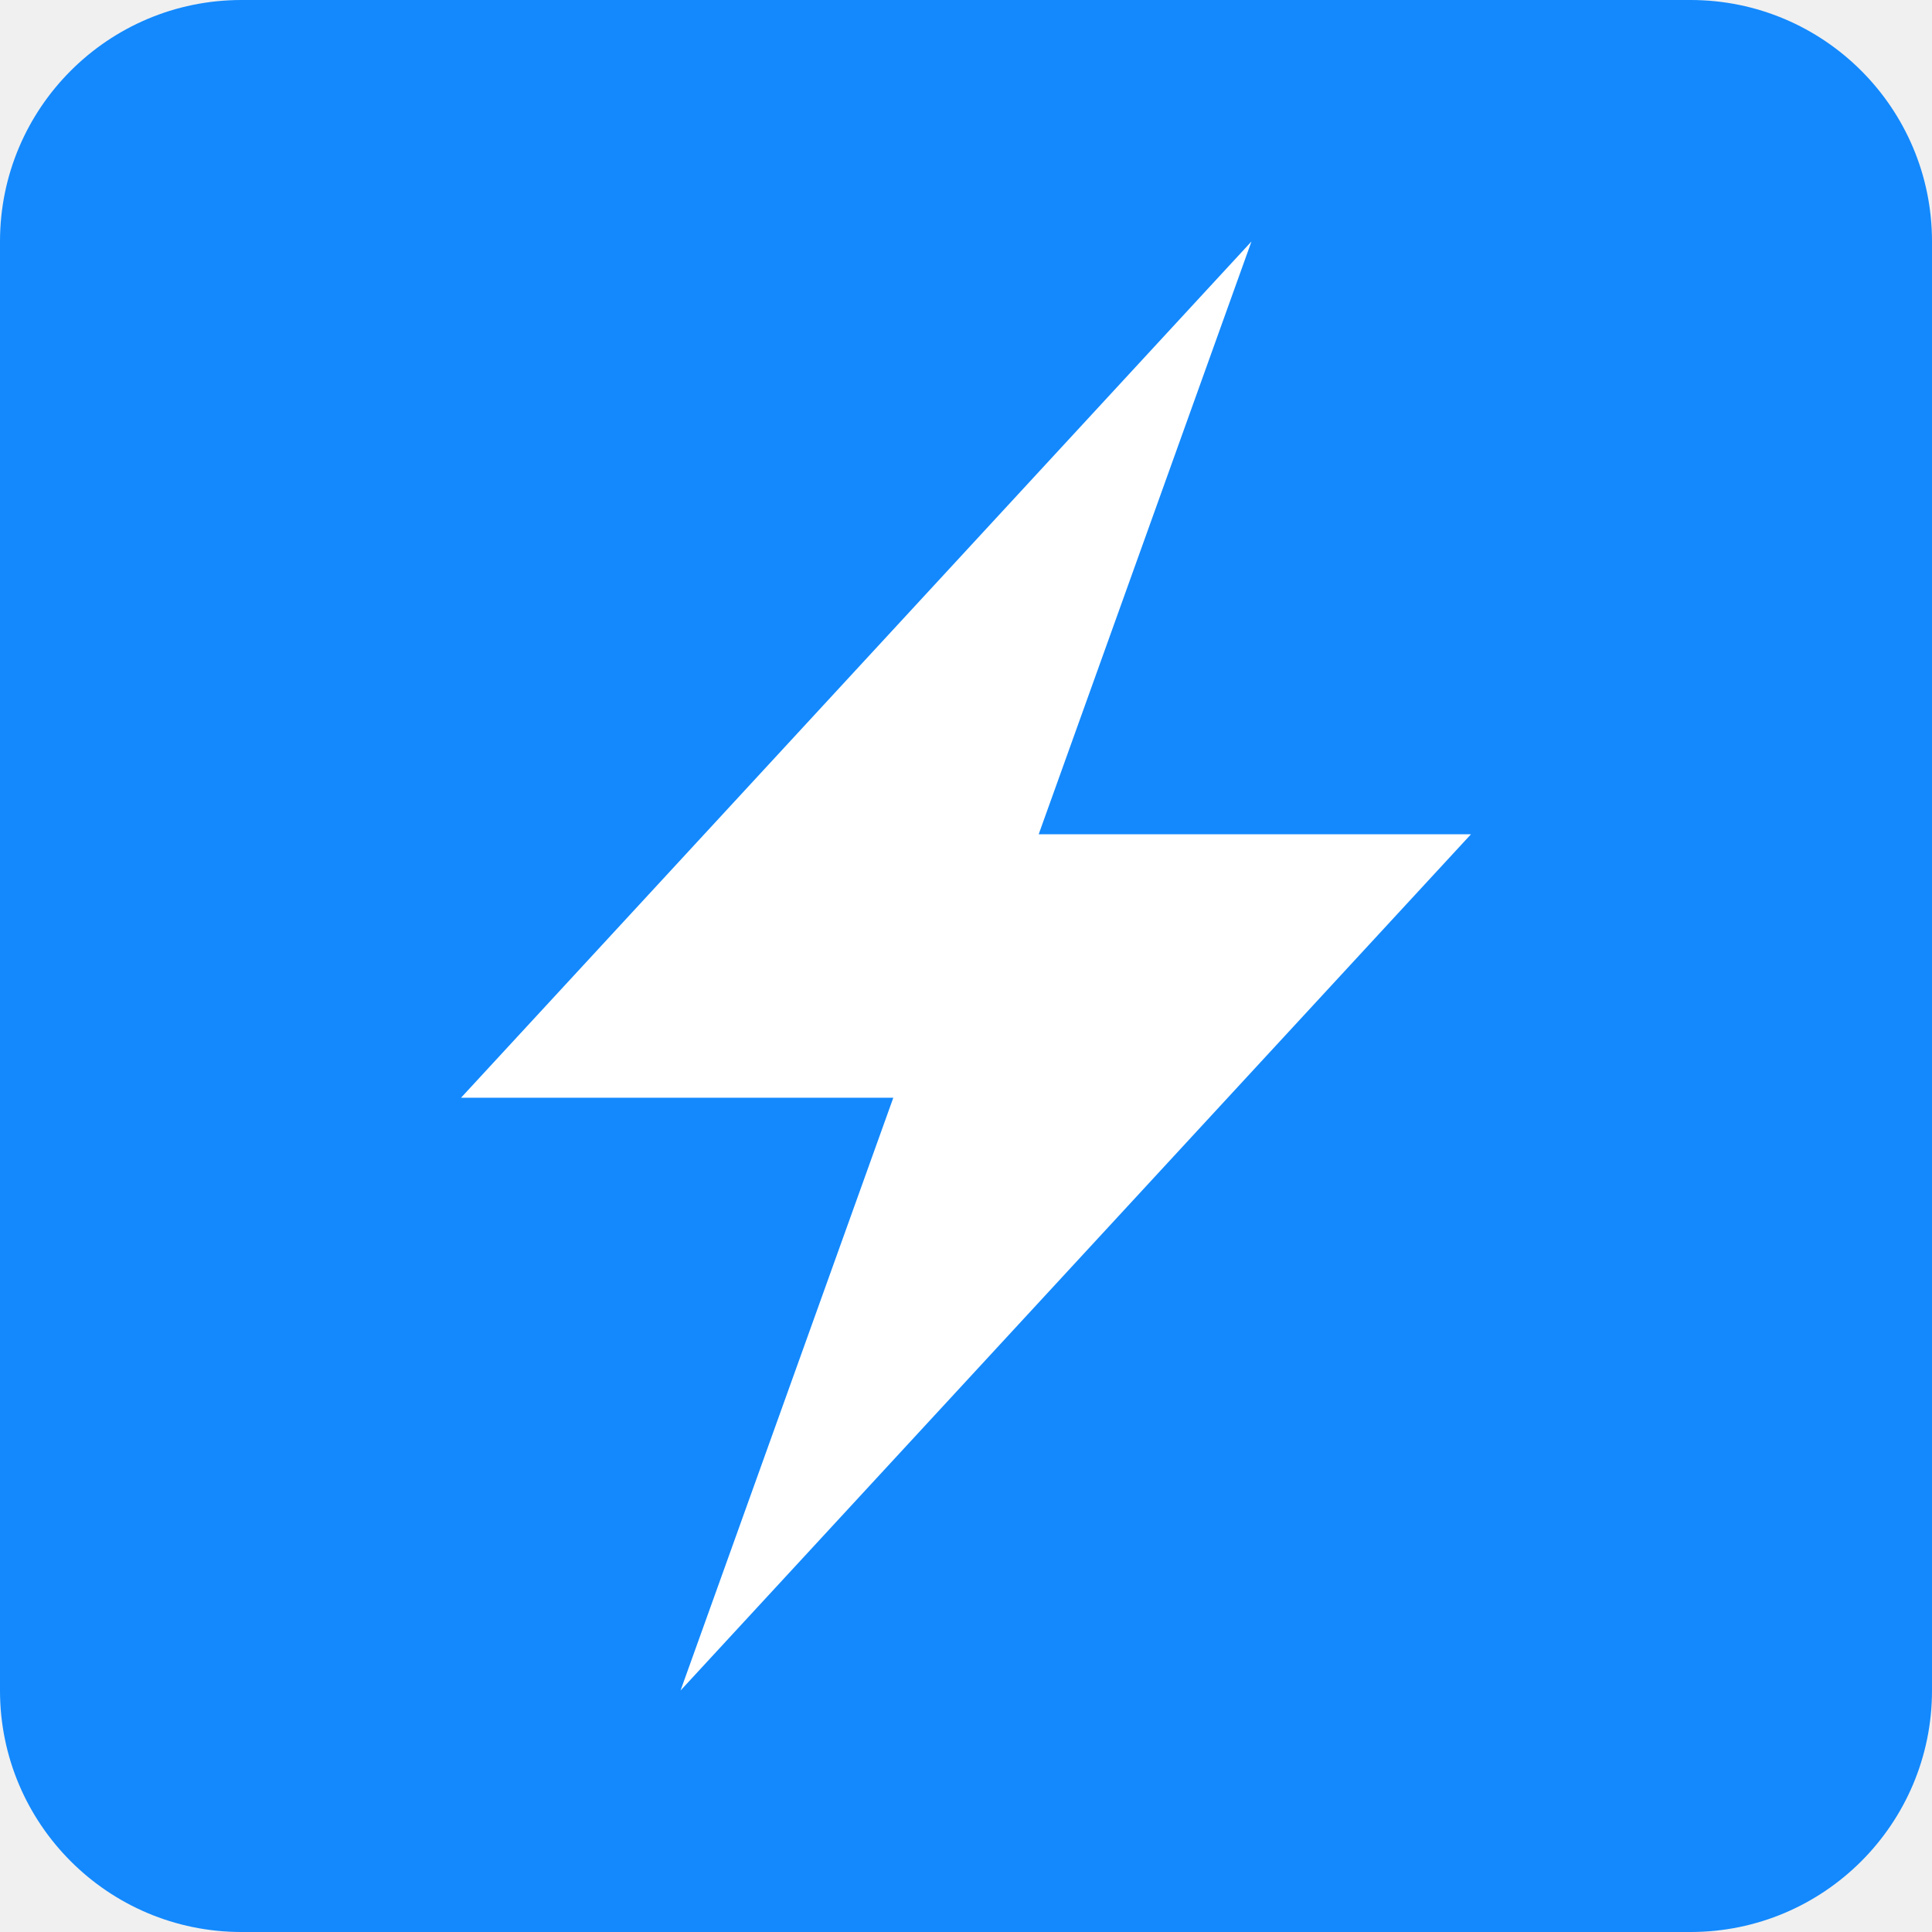
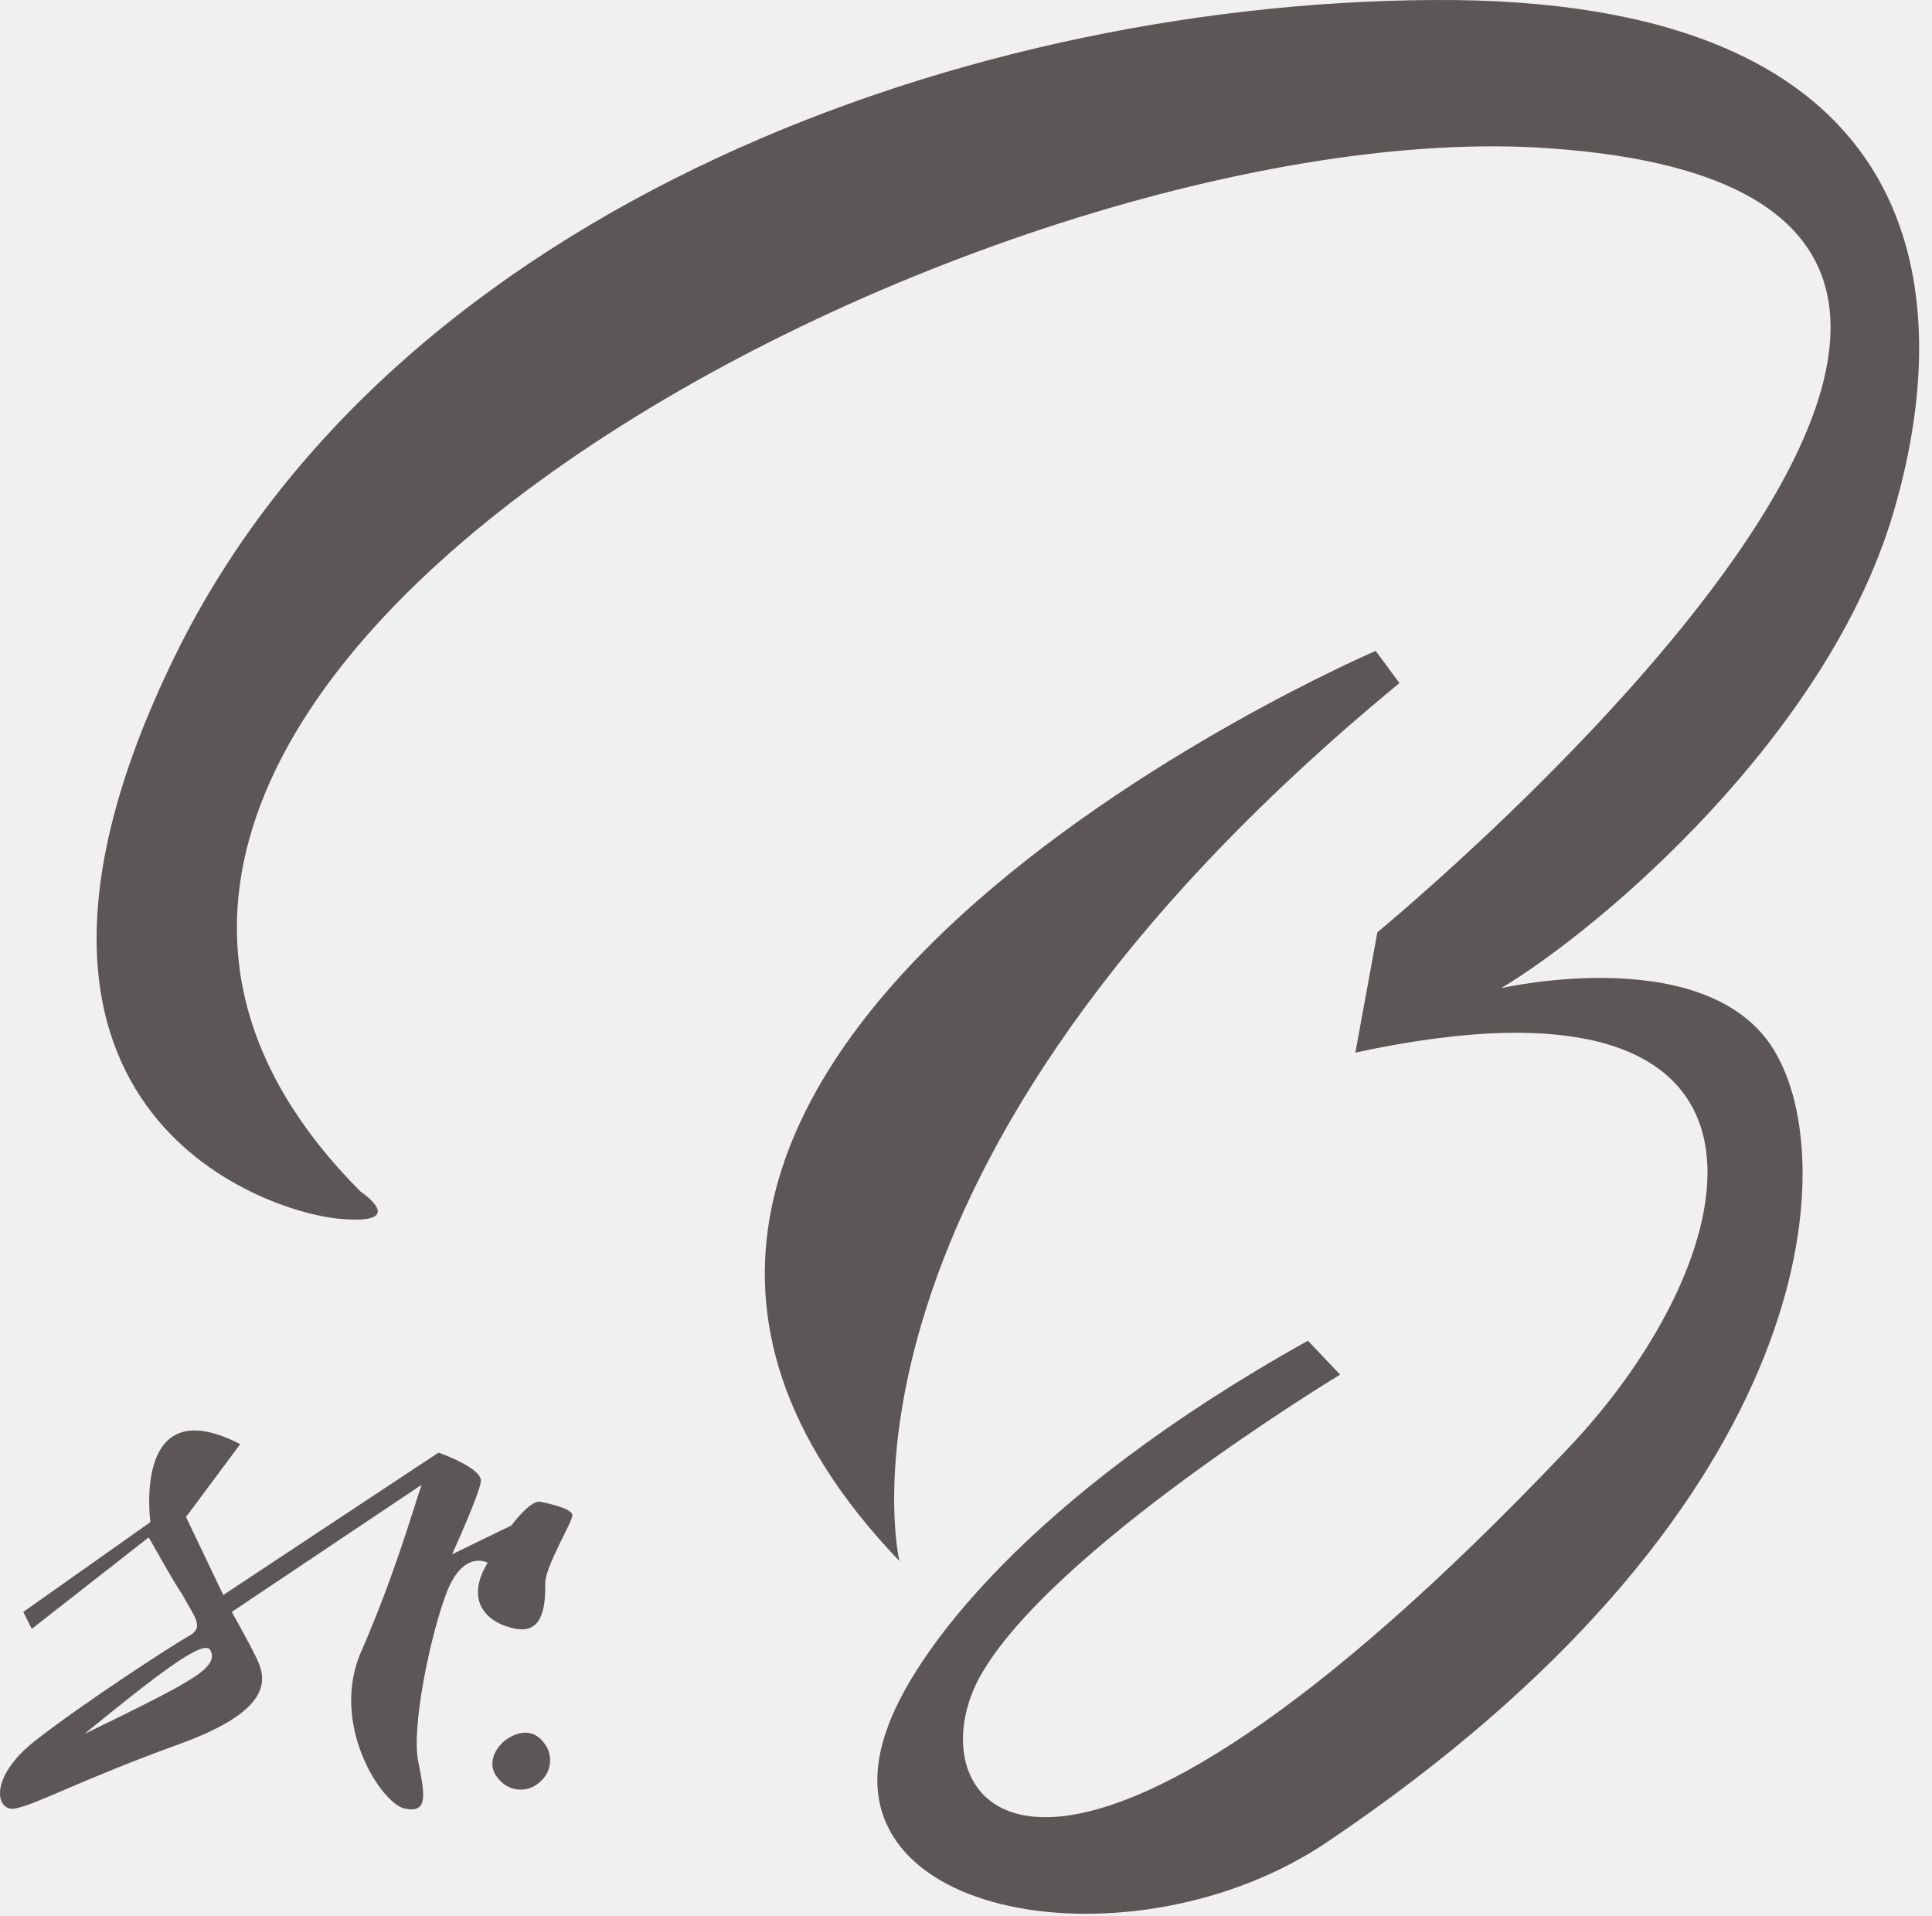
- <svg xmlns="http://www.w3.org/2000/svg" viewBox="0 0 16 16" width="16" height="16">
-   <rect width="16" height="16" rx="2" fill="#1389fd" />
-   <path d="M7.398 9.091h-3.58L10.364 2 8.602 6.909h3.58L5.636 14l1.762-4.909Z" fill="#fff" />
+ <svg xmlns="http://www.w3.org/2000/svg" width="114" height="113" viewBox="0 0 114 113" fill="none">
+   <path d="M10.874 99.302C9.575 100.102 4.975 102.302 4.975 102.302C9.275 98.802 11.874 96.802 12.374 97.302C12.774 97.903 12.274 98.502 10.874 99.302ZM31.875 88.603C31.274 88.502 30.174 90.002 30.174 90.002L26.674 91.703C26.674 91.703 28.274 88.203 28.375 87.403C28.474 86.603 25.875 85.703 25.875 85.703L13.175 94.103L10.975 89.502L14.175 85.203C7.775 81.903 8.875 89.802 8.875 89.802L1.375 95.103L1.875 96.103L8.775 90.703C9.575 92.103 10.175 93.203 10.774 94.103C11.475 95.403 12.075 96.002 11.175 96.502C10.274 97.002 4.875 100.502 2.075 102.702C-0.725 104.902 -0.225 106.902 0.875 106.702C2.075 106.502 4.775 105.002 10.575 102.902C16.375 100.802 15.675 98.903 15.075 97.703C14.475 96.502 13.675 95.103 13.675 95.103L24.875 87.603C24.274 89.403 23.274 92.903 21.375 97.302C19.375 101.602 22.474 106.402 23.875 106.702C25.274 107.002 25.075 105.902 24.674 103.902C24.274 101.902 25.375 96.502 26.375 93.903C27.375 91.403 28.774 92.203 28.774 92.203C27.375 94.502 28.774 95.802 30.474 96.103C32.175 96.403 32.175 94.403 32.175 93.403C32.175 92.403 33.775 89.802 33.775 89.403C33.775 89.002 32.374 88.703 31.875 88.603Z" fill="#5C5656" />
+   <path d="M32.075 102.802C32.675 103.502 32.575 104.602 31.774 105.202C31.075 105.802 29.974 105.702 29.375 104.902C28.774 104.202 29.075 103.302 29.774 102.702C30.575 102.102 31.474 102.002 32.075 102.802Z" fill="#5C5656" />
+   <path d="M21.274 70.302C21.274 70.302 24.274 72.302 19.974 71.902C15.675 71.502 -2.725 65.502 10.274 38.802C23.274 12.102 57.575 -0.198 85.775 0.002C113.975 0.302 115.575 17.402 111.675 30.402C107.775 43.402 94.575 54.702 88.575 58.302C88.575 58.302 101.175 55.402 104.875 62.302C108.675 69.202 106.975 89.402 78.275 108.702C66.975 116.302 48.474 113.302 52.275 102.202C53.775 97.602 60.675 88.302 77.174 79.102L79.075 81.102C79.075 81.102 61.874 91.502 57.775 99.002C53.775 106.502 61.775 117.902 92.575 85.402C103.375 74.002 107.275 56.202 79.975 62.102L81.275 55.002C81.275 55.002 134.575 11.202 90.674 8.702C57.275 6.902 -7.825 41.102 21.274 70.302Z" fill="#5C5656" />
+   <path d="M82.575 40.302L81.174 38.402C81.174 38.402 24.774 62.602 53.075 92.102C53.075 92.202 47.575 69.102 82.575 40.302Z" fill="#5C5656" />
</svg>
